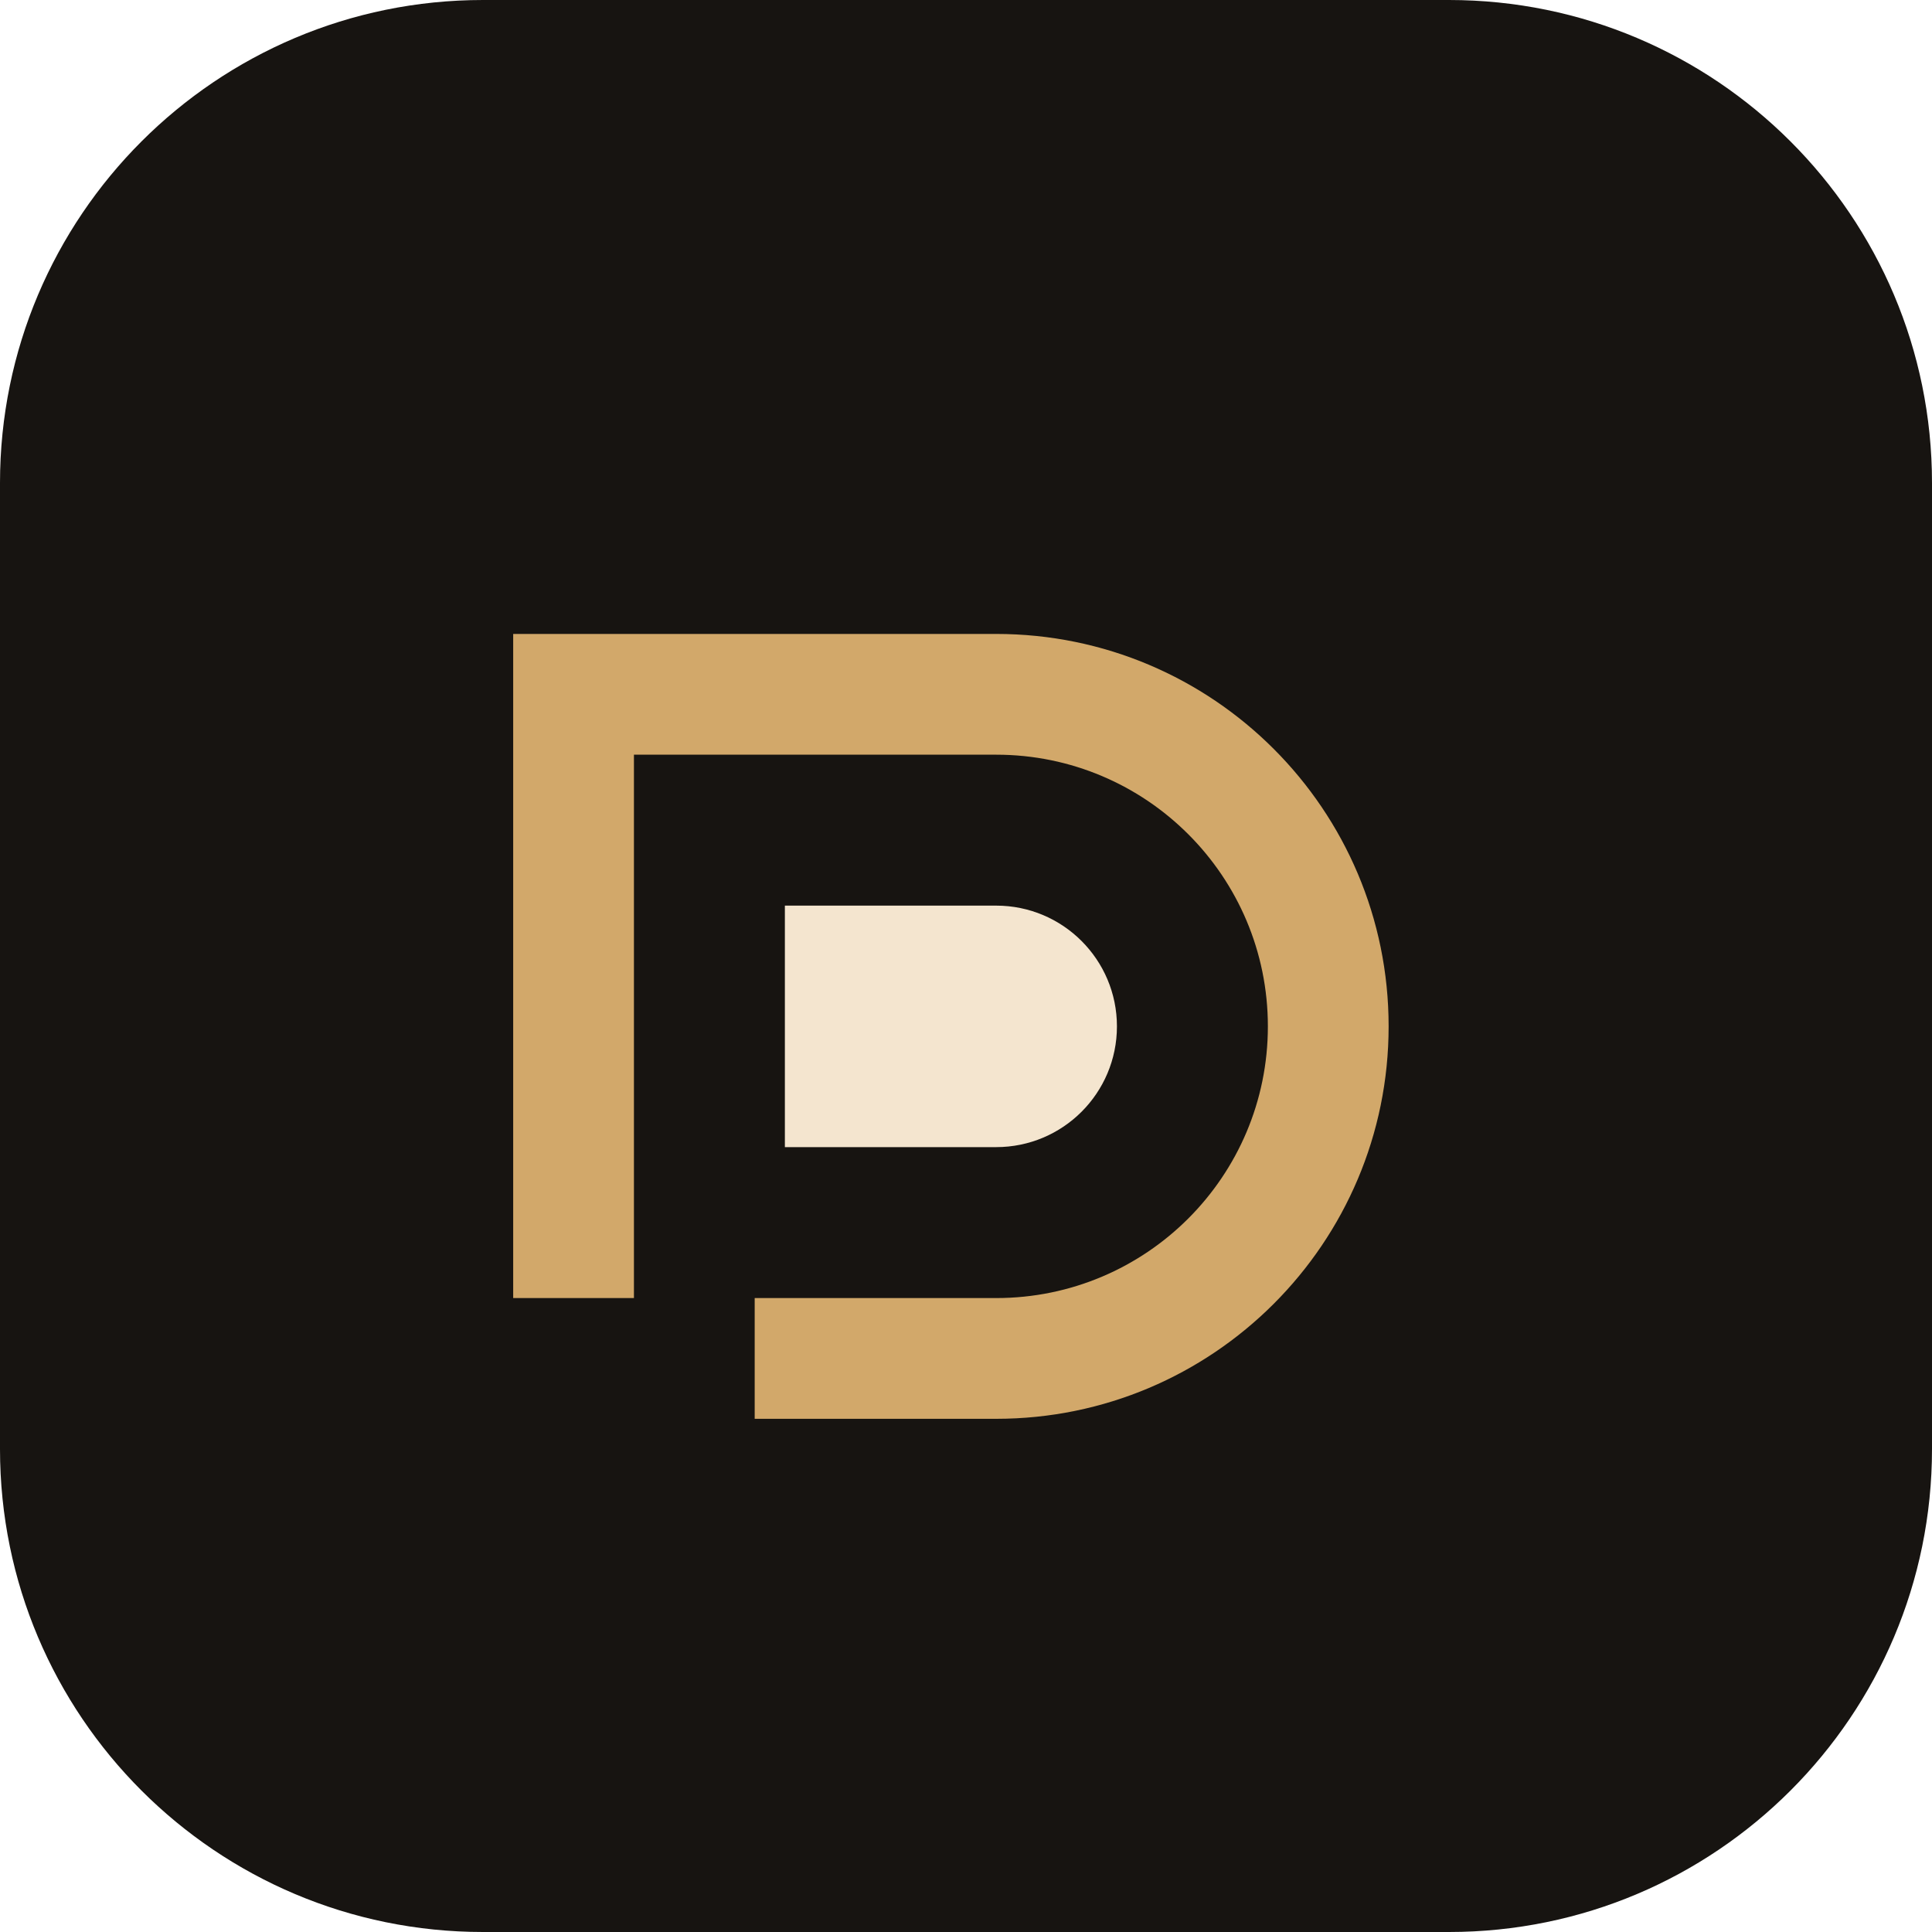
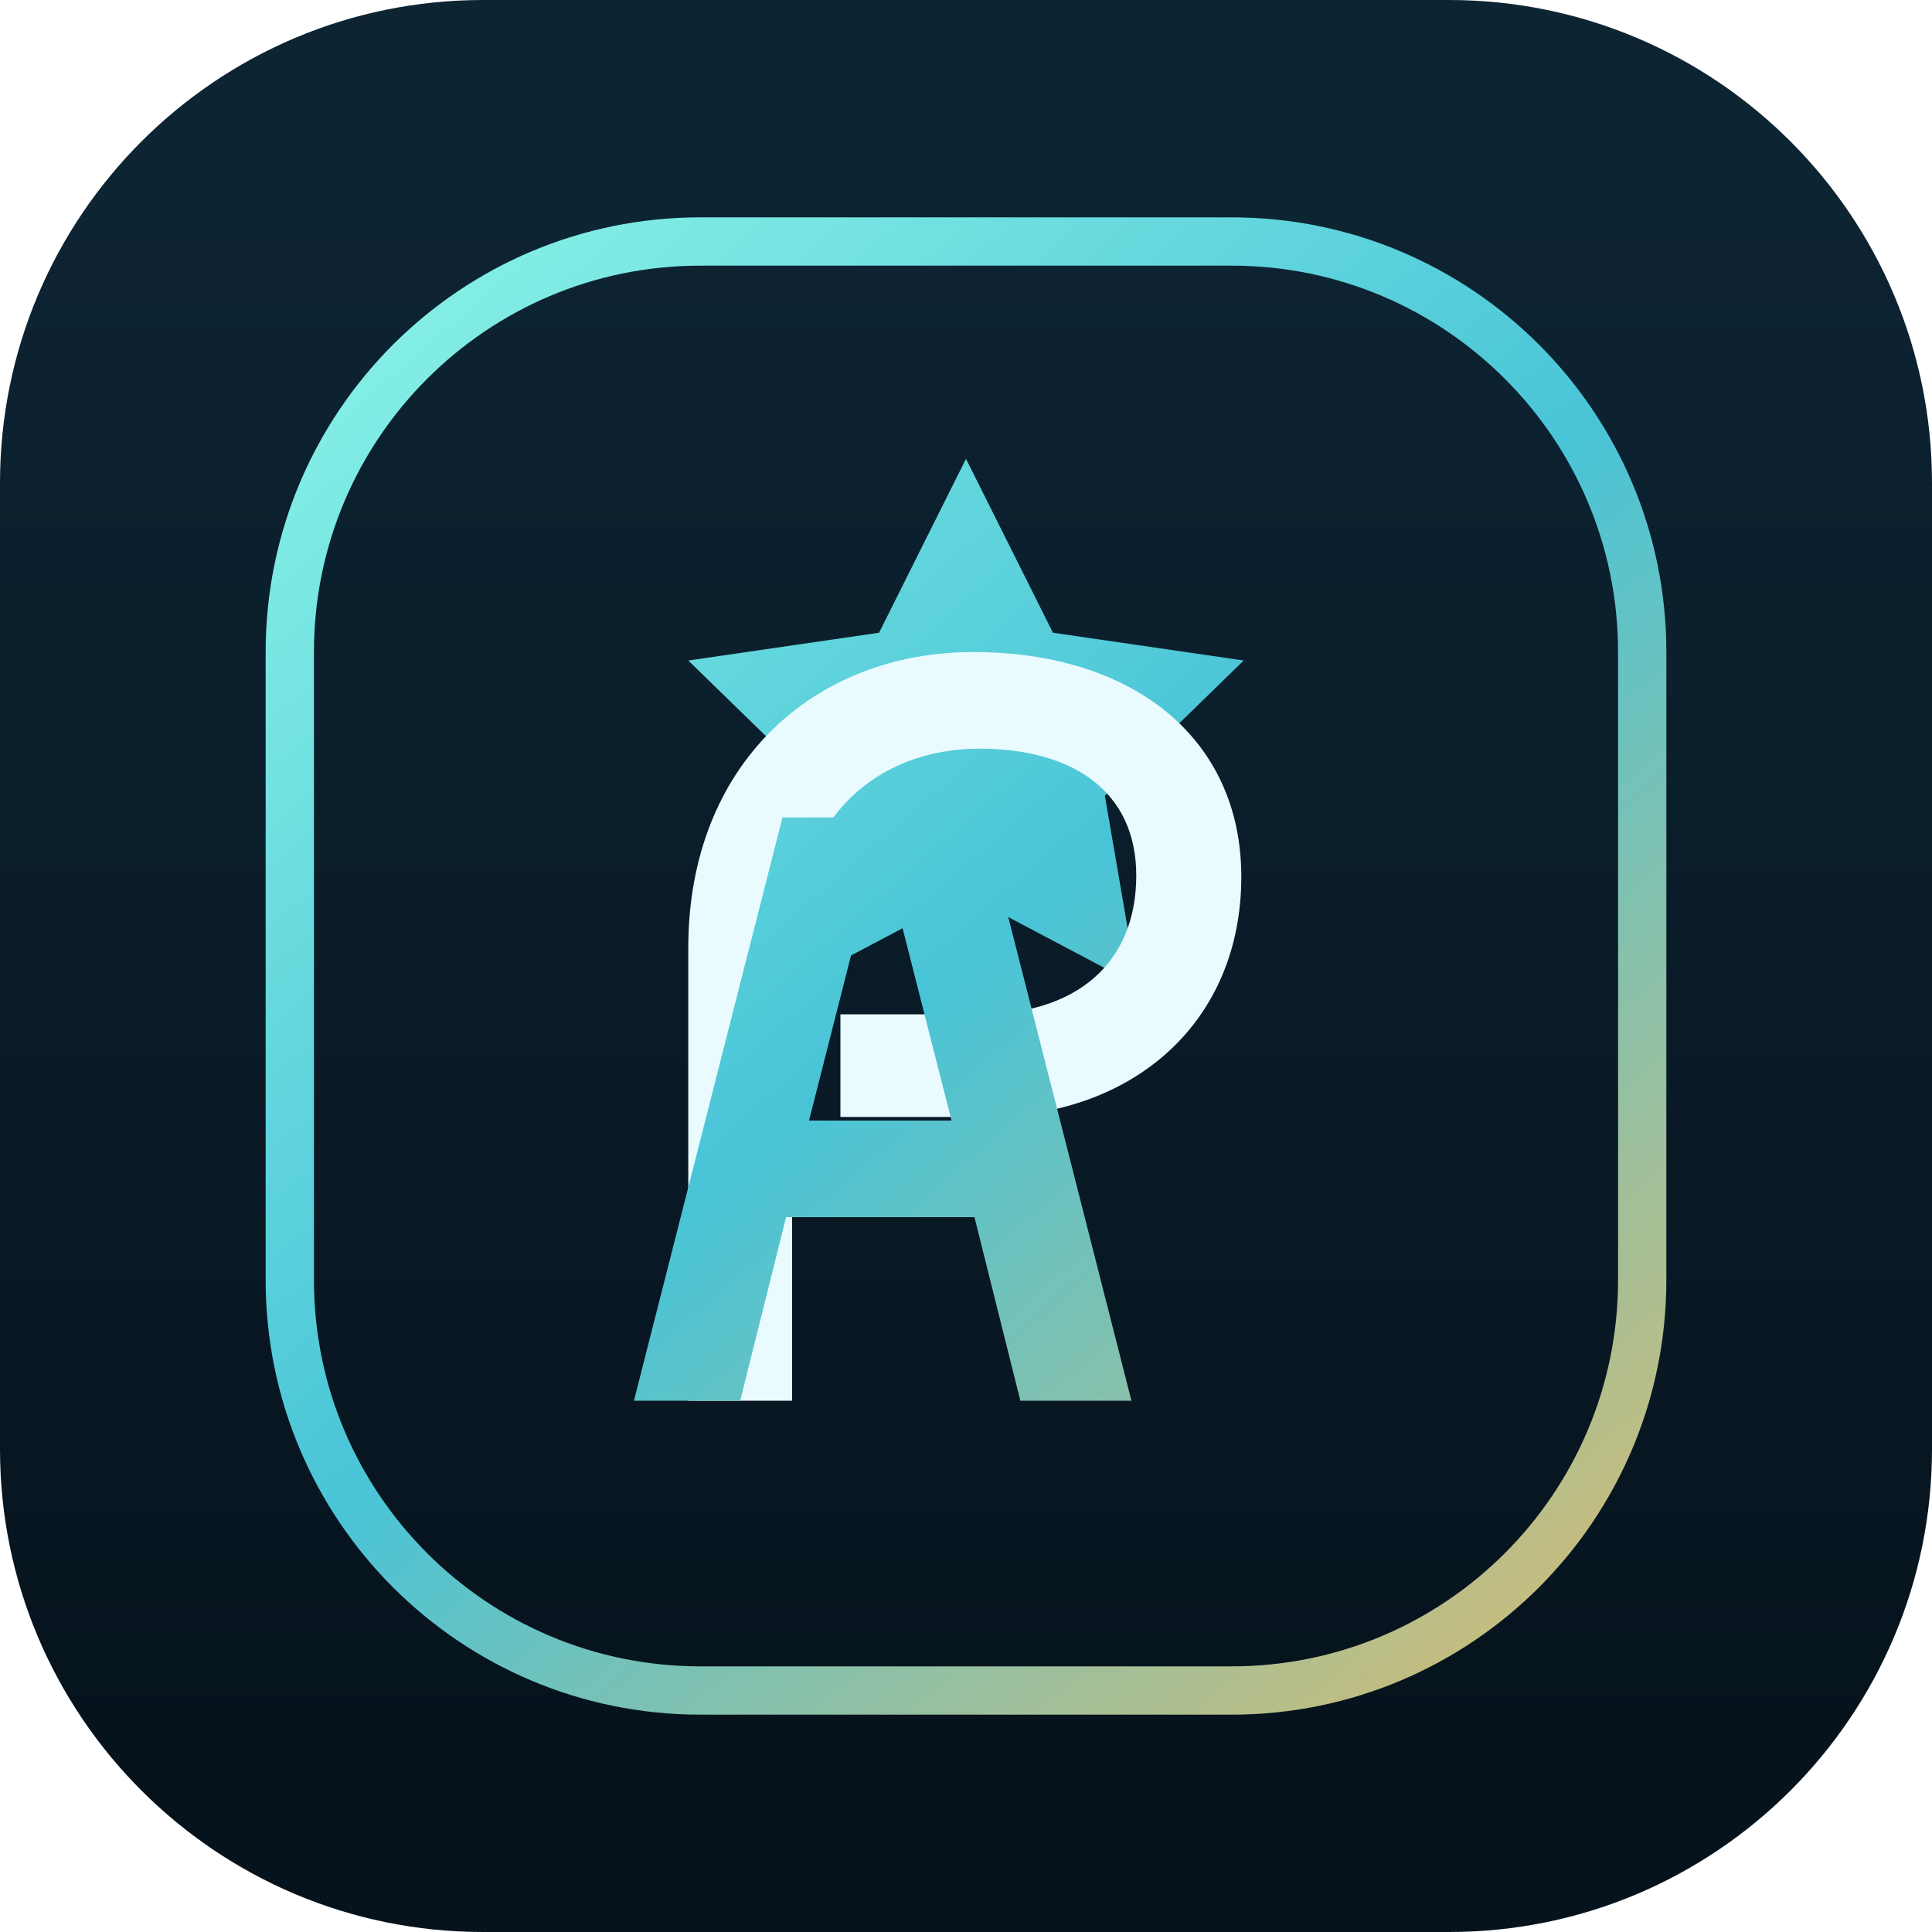
- <svg xmlns="http://www.w3.org/2000/svg" width="128" height="128" viewBox="0 0 128 128" fill="none">
-   <rect width="128" height="128" rx="32" fill="#171411" />
-   <path d="M34 86V42H66C80.359 42 92 53.641 92 68C92 82.359 80.359 94 66 94H50V86H66C75.941 86 84 77.941 84 68C84 58.059 75.941 50 66 50H42V86H34Z" fill="#D2A86A" />
-   <path d="M52 76V60H66C70.418 60 74 63.582 74 68C74 72.418 70.418 76 66 76H52Z" fill="#F4E5CF" />
+ <svg xmlns="http://www.w3.org/2000/svg" width="160" height="160" viewBox="0 0 160 160" fill="none">
+   <defs>
+     <linearGradient id="frame" x1="26" y1="20" x2="132" y2="142" gradientUnits="userSpaceOnUse">
+       <stop stop-color="#8CF4E7" />
+       <stop offset="0.5" stop-color="#49C4D7" />
+       <stop offset="1" stop-color="#D6BC73" />
+     </linearGradient>
+     <linearGradient id="glow" x1="80" y1="16" x2="80" y2="144" gradientUnits="userSpaceOnUse">
+       <stop stop-color="#0D2433" />
+       <stop offset="1" stop-color="#06131D" />
+     </linearGradient>
+   </defs>
+   <rect width="160" height="160" rx="40" fill="url(#glow)" />
+   <rect x="24" y="20" width="112" height="120" rx="34" stroke="url(#frame)" stroke-width="4" />
+   <path d="M80 38L87.2 52.4L103 54.7L91.5 65.9L94.2 81.6L80 74.1L65.8 81.6L68.5 65.9L57 54.7L72.8 52.4L80 38Z" fill="url(#frame)" />
+   <path d="M57 116V78.5C57 63.3 67.4 54 80.6 54C93.9 54 102.8 61.2 102.8 72.6C102.8 84.7 93.8 92.5 81.5 92.5H69.6V84H81.1C89.1 84 94.1 79.8 94.1 72.5C94.1 65.5 88.8 62 81.1 62C72.7 62 65.6 67.7 65.6 79.4V116H57Z" fill="#EAFBFF" />
+   <path d="M81.4 67.7L93.7 116H84.5L80.7 100.8H65.1L61.3 116H52.5L64.8 67.7H81.4ZM78.8 92.8L72.9 69.6L67 92.8H78.8Z" fill="url(#frame)" />
</svg>
